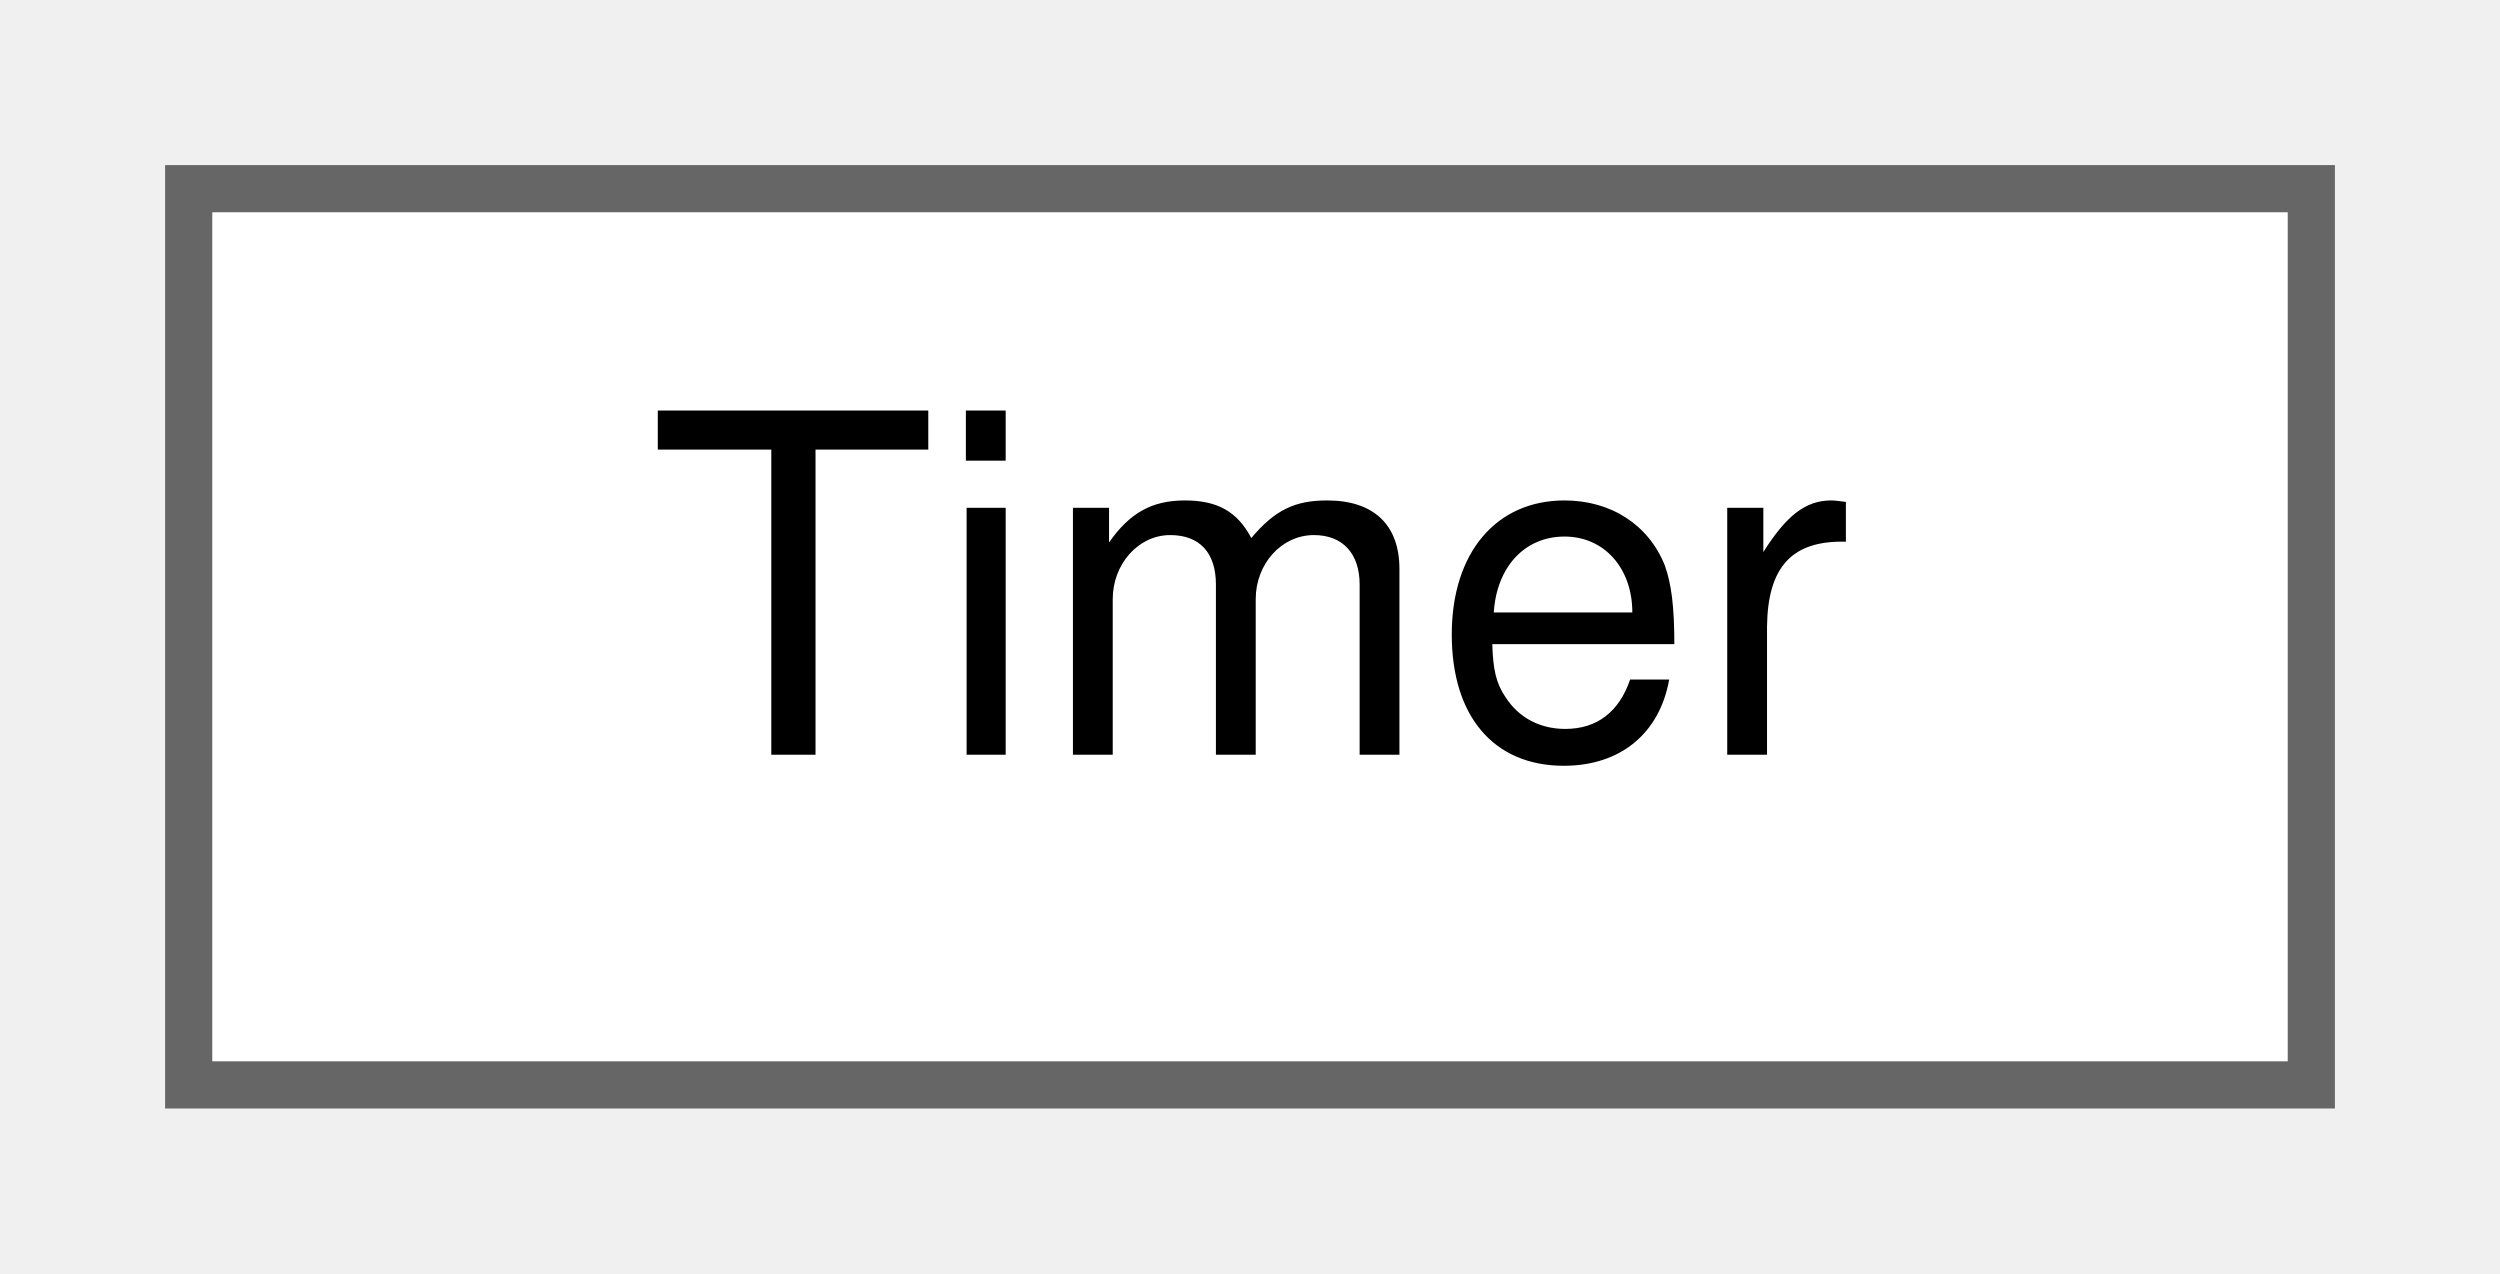
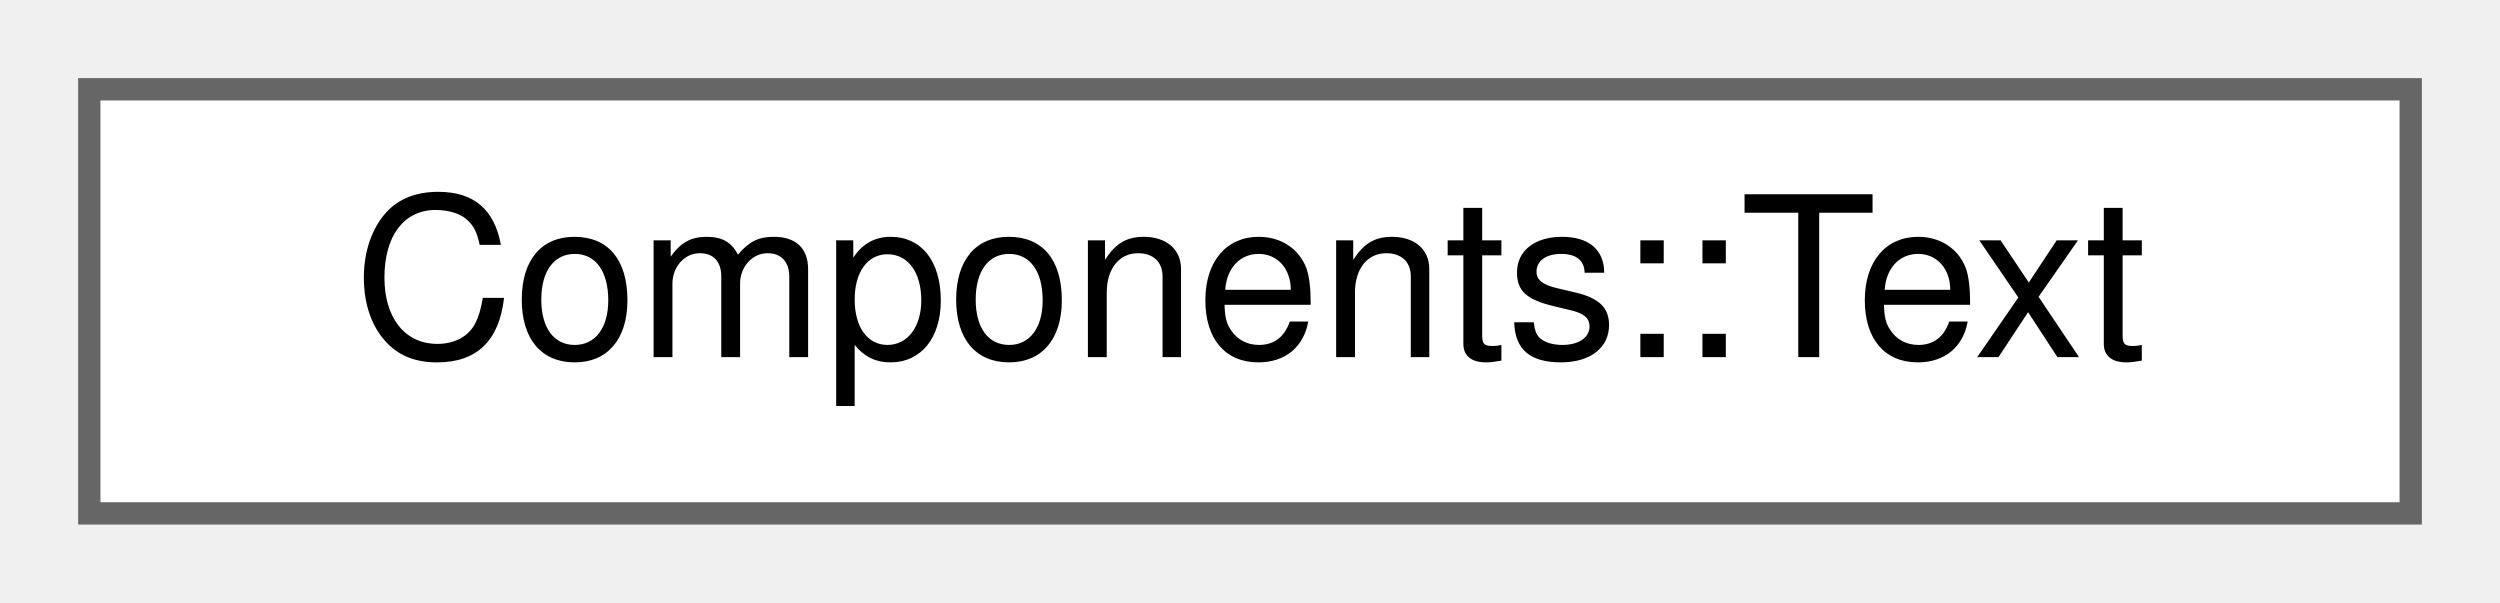
- <svg xmlns="http://www.w3.org/2000/svg" xmlns:xlink="http://www.w3.org/1999/xlink" width="53pt" height="27pt" viewBox="0.00 0.00 53.00 27.00">
+ <svg xmlns="http://www.w3.org/2000/svg" xmlns:xlink="http://www.w3.org/1999/xlink" width="112pt" height="27pt" viewBox="0.00 0.00 112.00 27.00">
  <g id="graph0" class="graph" transform="scale(1 1) rotate(0) translate(4 23)">
    <g id="Node000000" class="node">
      <g id="a_Node000000">
-         <a xlink:href="classTimer.html" target="_top" xlink:title=" ">
-           <polygon fill="white" stroke="#666666" points="45,-19 0,-19 0,0 45,0 45,-19" />
-           <text text-anchor="middle" x="22.5" y="-7" font-family="Helvetica,sans-Serif" font-size="10.00">Timer</text>
+         <a xlink:href="structComponents_1_1Text.html" target="_top" xlink:title="Simple text for menu items (title, buttons...).">
+           <polygon fill="white" stroke="#666666" points="104,-19 0,-19 0,0 104,0 104,-19" />
+           <text text-anchor="middle" x="52" y="-7" font-family="Helvetica,sans-Serif" font-size="10.00">Components::Text</text>
        </a>
      </g>
    </g>
  </g>
</svg>
